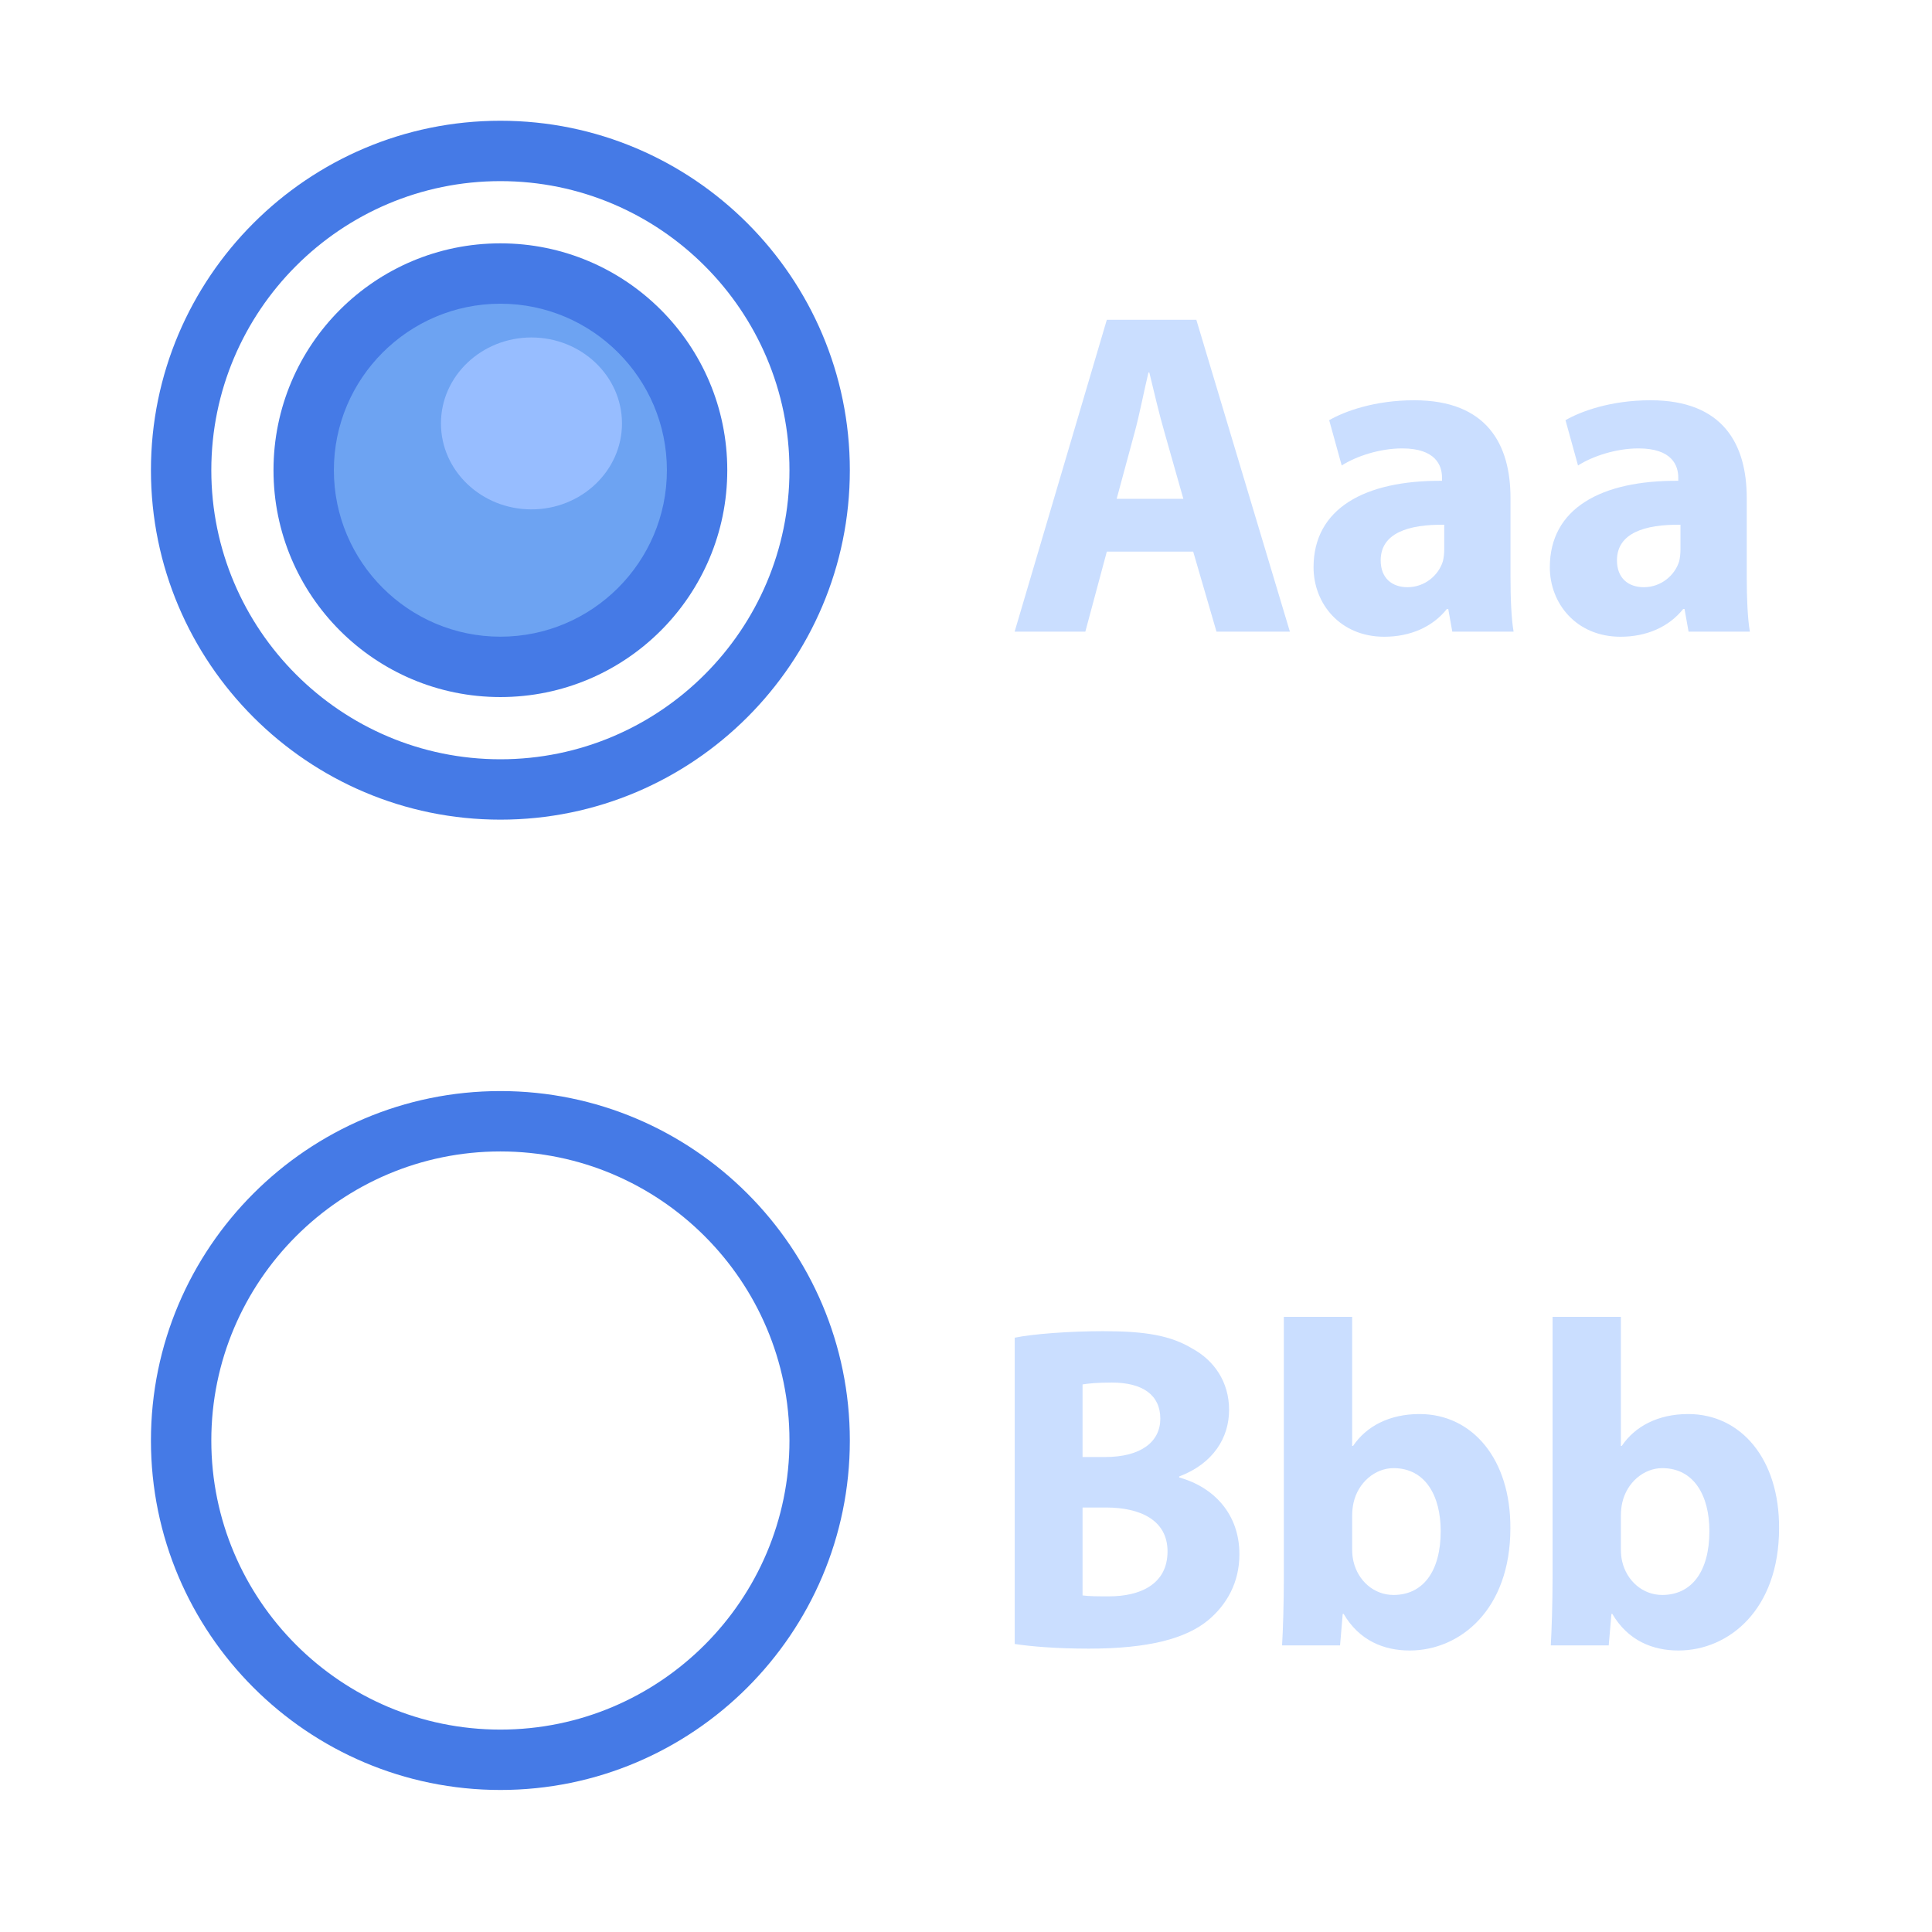
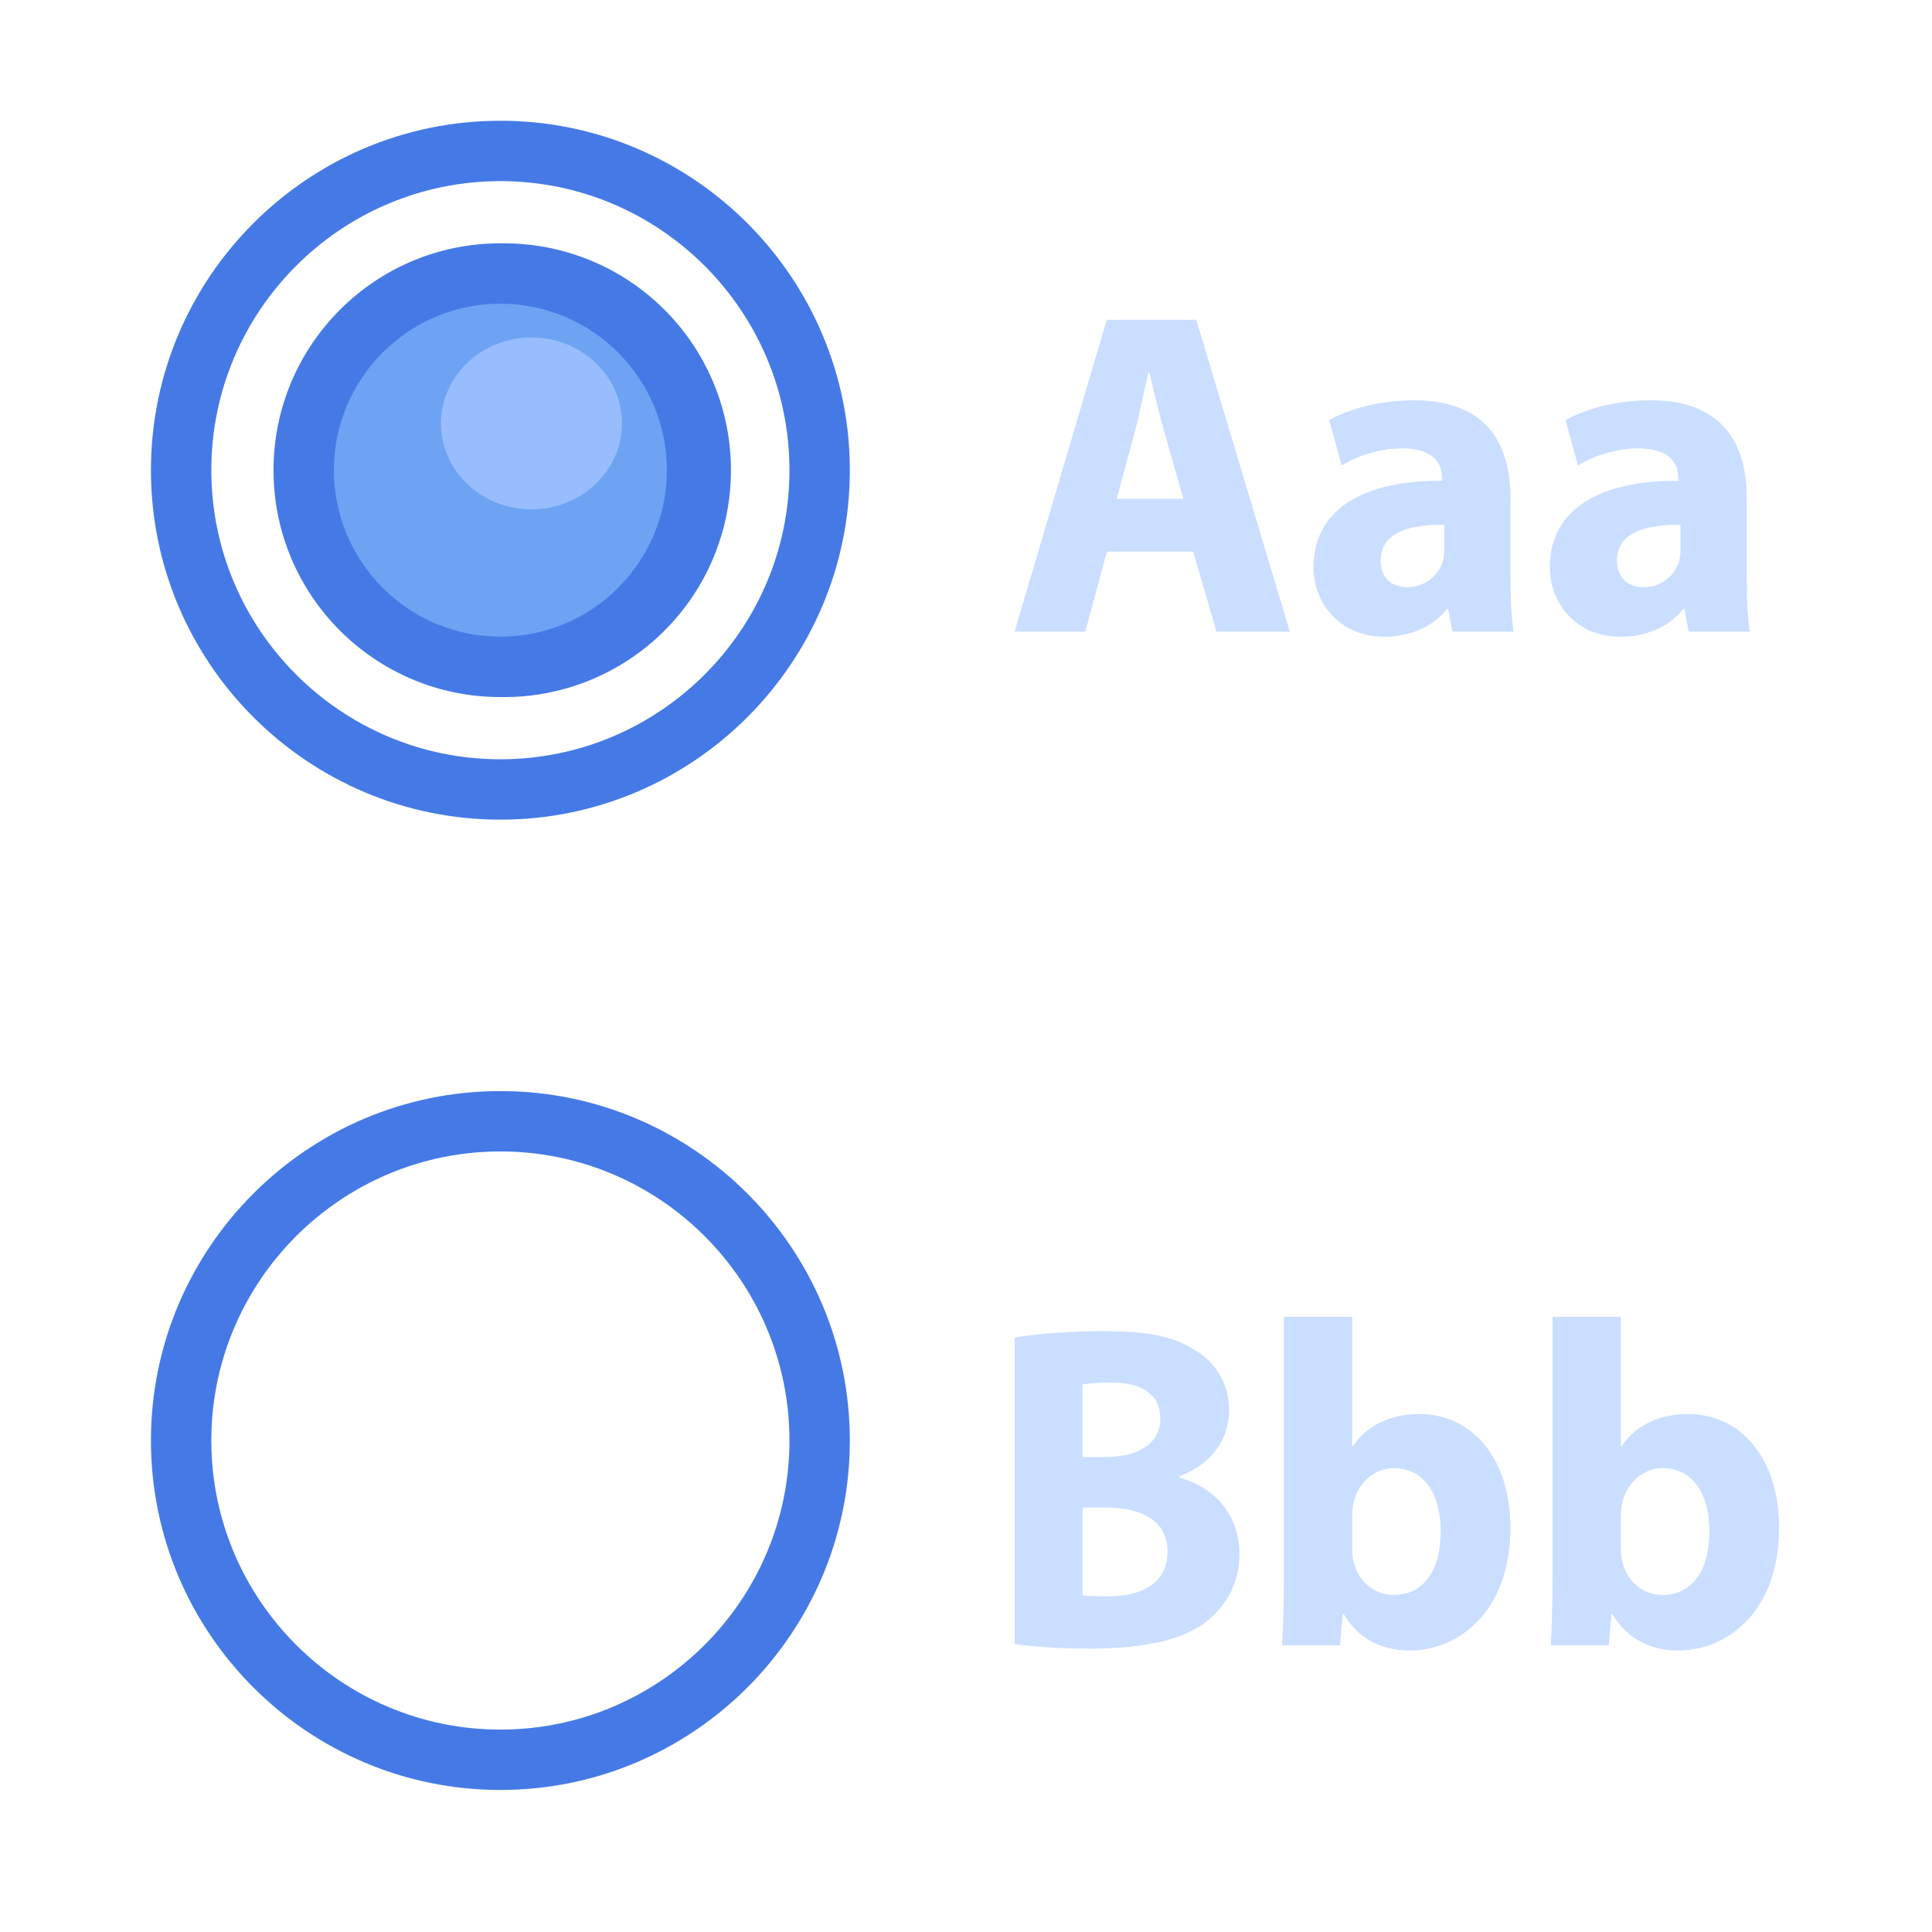
- <svg xmlns="http://www.w3.org/2000/svg" width="64px" height="64px" viewBox="0 0 64 64" version="1.1">
-   <defs />
-   <g id="icon/component/radiobutton" stroke="none" stroke-width="1" fill="none" fill-rule="evenodd">
-     <g id="Group-23" transform="translate(5, 4)">
-       <g id="Group-4" transform="translate(0, 32)">
-         <path d="M11.576,2.143 C6.296,2.143 2,6.439 2,11.719 C2,16.999 6.296,21.295 11.576,21.295 C16.856,21.295 21.152,16.999 21.152,11.719 C21.152,6.439 16.856,2.143 11.576,2.143 M11.576,23.295 C5.193,23.295 0,18.102 0,11.719 C0,5.336 5.193,0.143 11.576,0.143 C17.959,0.143 23.152,5.336 23.152,11.719 C23.152,18.102 17.959,23.295 11.576,23.295" id="Fill-9" fill="#457AE6" />
-         <path d="M30.861,16.85 C31.084,16.881 31.353,16.881 31.74,16.881 C32.766,16.881 33.676,16.483 33.676,15.393 C33.676,14.351 32.766,13.938 31.636,13.938 L30.861,13.938 L30.861,16.85 Z M30.861,12.266 L31.606,12.266 C32.797,12.266 33.437,11.761 33.437,10.995 C33.437,10.214 32.856,9.799 31.83,9.799 C31.338,9.799 31.055,9.83 30.861,9.861 L30.861,12.266 Z M28.614,8.313 C29.209,8.19 30.415,8.097 31.546,8.097 C32.93,8.097 33.78,8.236 34.508,8.68 C35.209,9.063 35.715,9.768 35.715,10.704 C35.715,11.624 35.193,12.482 34.062,12.91 L34.062,12.942 C35.209,13.263 36.057,14.152 36.057,15.486 C36.057,16.421 35.641,17.157 35.015,17.677 C34.285,18.275 33.065,18.613 31.069,18.613 C29.953,18.613 29.119,18.536 28.614,18.459 L28.614,8.313 Z" id="Fill-17" fill="#CADEFF" />
-         <path d="M39.792,15.318 C39.792,15.471 39.807,15.608 39.837,15.731 C39.986,16.36 40.507,16.835 41.162,16.835 C42.129,16.835 42.725,16.067 42.725,14.719 C42.725,13.554 42.219,12.634 41.162,12.634 C40.552,12.634 39.986,13.11 39.837,13.784 C39.807,13.922 39.792,14.06 39.792,14.214 L39.792,15.318 Z M37.47,18.505 C37.5,18.015 37.529,17.109 37.529,16.267 L37.529,7.623 L39.792,7.623 L39.792,11.898 L39.822,11.898 C40.254,11.256 41.013,10.842 42.025,10.842 C43.767,10.842 45.047,12.328 45.033,14.628 C45.033,17.325 43.365,18.675 41.697,18.675 C40.849,18.675 40.031,18.352 39.51,17.463 L39.479,17.463 L39.391,18.505 L37.47,18.505 Z" id="Fill-19" fill="#CADEFF" />
-         <path d="M48.694,15.318 C48.694,15.471 48.708,15.608 48.738,15.731 C48.887,16.36 49.408,16.835 50.064,16.835 C51.031,16.835 51.626,16.067 51.626,14.719 C51.626,13.554 51.121,12.634 50.064,12.634 C49.453,12.634 48.887,13.11 48.738,13.784 C48.708,13.922 48.694,14.06 48.694,14.214 L48.694,15.318 Z M46.372,18.505 C46.4,18.015 46.431,17.109 46.431,16.267 L46.431,7.623 L48.694,7.623 L48.694,11.898 L48.723,11.898 C49.155,11.256 49.914,10.842 50.926,10.842 C52.668,10.842 53.948,12.328 53.934,14.628 C53.934,17.325 52.267,18.675 50.599,18.675 C49.751,18.675 48.932,18.352 48.41,17.463 L48.381,17.463 L48.291,18.505 L46.372,18.505 Z" id="Fill-21" fill="#CADEFF" />
-       </g>
-       <g id="Group-3">
-         <path d="M11.576,2 C6.296,2 2,6.296 2,11.576 C2,16.856 6.296,21.152 11.576,21.152 C16.856,21.152 21.152,16.856 21.152,11.576 C21.152,6.296 16.856,2 11.576,2 M11.576,23.152 C5.193,23.152 0,17.959 0,11.576 C0,5.193 5.193,-7.10542736e-15 11.576,-7.10542736e-15 C17.959,-7.10542736e-15 23.152,5.193 23.152,11.576 C23.152,17.959 17.959,23.152 11.576,23.152" id="Fill-1" fill="#457AE6" />
-         <path d="M11.576,18.092 C7.983,18.092 5.06,15.169 5.06,11.576 C5.06,7.984 7.983,5.061 11.576,5.061 C15.169,5.061 18.092,7.984 18.092,11.576 C18.092,15.169 15.169,18.092 11.576,18.092" id="Fill-3" fill="#6DA3F2" />
-         <path d="M12.605,12.874 C10.952,12.874 9.607,11.597 9.607,10.026 C9.607,8.456 10.952,7.179 12.605,7.179 C14.258,7.179 15.604,8.456 15.604,10.026 C15.604,11.597 14.258,12.874 12.605,12.874" id="Fill-5" fill="#97BDFF" />
-         <path d="M11.576,4.061 C7.425,4.061 4.06,7.425 4.06,11.576 C4.06,15.726 7.425,19.091 11.576,19.091 C15.727,19.091 19.092,15.726 19.092,11.576 C19.092,7.425 15.727,4.061 11.576,4.061 M11.576,6.061 C14.618,6.061 17.092,8.534 17.092,11.576 C17.092,14.617 14.618,17.091 11.576,17.091 C8.534,17.091 6.06,14.617 6.06,11.576 C6.06,8.534 8.534,6.061 11.576,6.061" id="Fill-7" fill="#457AE6" />
-         <path d="M34.2,12.524 L33.578,10.332 C33.399,9.719 33.222,8.953 33.073,8.34 L33.044,8.34 C32.896,8.953 32.748,9.735 32.584,10.332 L31.991,12.524 L34.2,12.524 Z M31.665,14.273 L30.953,16.924 L28.611,16.924 L31.665,6.593 L34.63,6.593 L37.729,16.924 L35.298,16.924 L34.526,14.273 L31.665,14.273 Z" id="Fill-11" fill="#CADEFF" />
-         <path d="M42.842,13.383 C41.655,13.367 40.737,13.66 40.737,14.562 C40.737,15.161 41.122,15.452 41.626,15.452 C42.189,15.452 42.649,15.069 42.797,14.594 C42.827,14.471 42.842,14.334 42.842,14.195 L42.842,13.383 Z M43.109,16.924 L42.975,16.172 L42.931,16.172 C42.456,16.77 41.715,17.093 40.855,17.093 C39.388,17.093 38.513,15.989 38.513,14.792 C38.513,12.846 40.203,11.91 42.768,11.927 L42.768,11.82 C42.768,11.42 42.56,10.854 41.448,10.854 C40.707,10.854 39.921,11.114 39.446,11.42 L39.031,9.919 C39.536,9.628 40.529,9.259 41.848,9.259 C44.265,9.259 45.037,10.732 45.037,12.494 L45.037,15.099 C45.037,15.821 45.066,16.509 45.14,16.924 L43.109,16.924 Z" id="Fill-13" fill="#CADEFF" />
-         <path d="M50.668,13.383 C49.483,13.367 48.564,13.66 48.564,14.562 C48.564,15.161 48.949,15.452 49.454,15.452 C50.017,15.452 50.477,15.069 50.625,14.594 C50.654,14.471 50.668,14.334 50.668,14.195 L50.668,13.383 Z M50.936,16.924 L50.802,16.172 L50.759,16.172 C50.284,16.77 49.542,17.093 48.683,17.093 C47.215,17.093 46.34,15.989 46.34,14.792 C46.34,12.846 48.03,11.91 50.595,11.927 L50.595,11.82 C50.595,11.42 50.388,10.854 49.276,10.854 C48.534,10.854 47.748,11.114 47.274,11.42 L46.859,9.919 C47.363,9.628 48.356,9.259 49.676,9.259 C52.093,9.259 52.863,10.732 52.863,12.494 L52.863,15.099 C52.863,15.821 52.893,16.509 52.967,16.924 L50.936,16.924 Z" id="Fill-15" fill="#CADEFF" />
-       </g>
-       <g id="Group" transform="translate(26, 6)" />
-       <g id="Group-2" transform="translate(26, 39)" />
+ <svg xmlns="http://www.w3.org/2000/svg" width="64" height="64">
+   <g fill="none" fill-rule="evenodd">
+     <path d="M16.576 38.143c-5.28 0-9.576 4.296-9.576 9.576s4.296 9.576 9.576 9.576 9.576-4.296 9.576-9.576-4.296-9.576-9.576-9.576m0 21.152C10.193 59.295 5 54.102 5 47.719c0-6.383 5.193-11.576 11.576-11.576 6.383 0 11.576 5.193 11.576 11.576 0 6.383-5.193 11.576-11.576 11.576" fill="#457AE6" />
+     <path d="M35.861 52.85c.223.03.492.03.879.03 1.026 0 1.936-.397 1.936-1.487 0-1.042-.91-1.455-2.04-1.455h-.775v2.912zm0-4.584h.745c1.19 0 1.831-.505 1.831-1.271 0-.78-.58-1.196-1.607-1.196-.492 0-.775.031-.969.062v2.405zm-2.247-3.953c.595-.123 1.8-.216 2.932-.216 1.384 0 2.234.139 2.962.583.7.383 1.207 1.088 1.207 2.024 0 .92-.522 1.778-1.653 2.206v.032c1.147.321 1.995 1.21 1.995 2.544 0 .935-.416 1.67-1.042 2.191-.73.598-1.95.936-3.946.936-1.116 0-1.95-.077-2.455-.154V44.313zM44.792 51.318c0 .153.015.29.045.413.149.629.67 1.104 1.325 1.104.967 0 1.563-.768 1.563-2.116 0-1.165-.506-2.085-1.563-2.085-.61 0-1.176.476-1.325 1.15-.03.138-.045.276-.045.43v1.104zm-2.322 3.187c.03-.49.06-1.396.06-2.238v-8.644h2.262v4.275h.03c.432-.642 1.191-1.056 2.203-1.056 1.742 0 3.022 1.486 3.008 3.786 0 2.697-1.668 4.047-3.336 4.047-.848 0-1.666-.323-2.187-1.212h-.03l-.09 1.042h-1.92zM53.694 51.318c0 .153.014.29.044.413.15.629.67 1.104 1.326 1.104.967 0 1.562-.768 1.562-2.116 0-1.165-.505-2.085-1.562-2.085-.61 0-1.177.476-1.326 1.15-.03.138-.044.276-.044.43v1.104zm-2.322 3.187c.028-.49.059-1.396.059-2.238v-8.644h2.263v4.275h.03c.431-.642 1.19-1.056 2.202-1.056 1.742 0 3.022 1.486 3.008 3.786 0 2.697-1.667 4.047-3.335 4.047-.848 0-1.667-.323-2.189-1.212h-.03l-.089 1.042h-1.92z" fill="#CADEFF" />
+     <g>
+       <path d="M16.576 6C11.296 6 7 10.296 7 15.576s4.296 9.576 9.576 9.576 9.576-4.296 9.576-9.576S21.856 6 16.576 6m0 21.152C10.193 27.152 5 21.959 5 15.576 5 9.193 10.193 4 16.576 4c6.383 0 11.576 5.193 11.576 11.576 0 6.383-5.193 11.576-11.576 11.576" fill="#457AE6" />
+       <path d="M16.576 22.092a6.523 6.523 0 0 1-6.516-6.516 6.523 6.523 0 0 1 6.516-6.515 6.523 6.523 0 0 1 6.516 6.515 6.523 6.523 0 0 1-6.516 6.516" fill="#6DA3F2" />
+       <path d="M17.605 16.874c-1.653 0-2.998-1.277-2.998-2.848 0-1.57 1.345-2.847 2.998-2.847 1.653 0 2.999 1.277 2.999 2.847 0 1.571-1.346 2.848-2.999 2.848" fill="#97BDFF" />
+       <path d="M16.576 8.06a7.515 7.515 0 1 0 0 15.031 7.516 7.516 0 1 0 0-15.03m0 2a5.522 5.522 0 0 1 5.516 5.516 5.521 5.521 0 0 1-5.516 5.514 5.521 5.521 0 0 1-5.516-5.515 5.522 5.522 0 0 1 5.516-5.516" fill="#457AE6" />
+       <path d="M39.2 16.524l-.622-2.192c-.179-.613-.356-1.379-.505-1.992h-.029c-.148.613-.296 1.395-.46 1.992l-.593 2.192h2.21zm-2.535 1.749l-.712 2.651H33.61l3.054-10.331h2.965l3.099 10.331h-2.431l-.772-2.651h-2.86zM47.842 17.383c-1.187-.016-2.105.277-2.105 1.18 0 .598.385.89.889.89.563 0 1.023-.384 1.171-.86.03-.122.045-.26.045-.398v-.812zm.267 3.54l-.134-.75h-.044c-.475.597-1.216.92-2.076.92-1.467 0-2.342-1.104-2.342-2.3 0-1.947 1.69-2.883 4.255-2.866v-.107c0-.4-.208-.966-1.32-.966-.74 0-1.527.26-2.002.566l-.415-1.5c.505-.292 1.498-.66 2.817-.66 2.417 0 3.189 1.472 3.189 3.234v2.605c0 .722.03 1.41.103 1.825H48.11zM55.668 17.383c-1.185-.016-2.104.277-2.104 1.18 0 .598.385.89.89.89.563 0 1.023-.384 1.17-.86.03-.122.044-.26.044-.398v-.812zm.268 3.54l-.134-.75h-.043c-.475.597-1.217.92-2.076.92-1.468 0-2.343-1.104-2.343-2.3 0-1.947 1.69-2.883 4.255-2.866v-.107c0-.4-.207-.966-1.32-.966-.741 0-1.527.26-2.001.566l-.415-1.5c.504-.292 1.497-.66 2.817-.66 2.417 0 3.187 1.472 3.187 3.234v2.605c0 .722.03 1.41.104 1.825h-2.03z" fill="#CADEFF" />
    </g>
  </g>
</svg>
